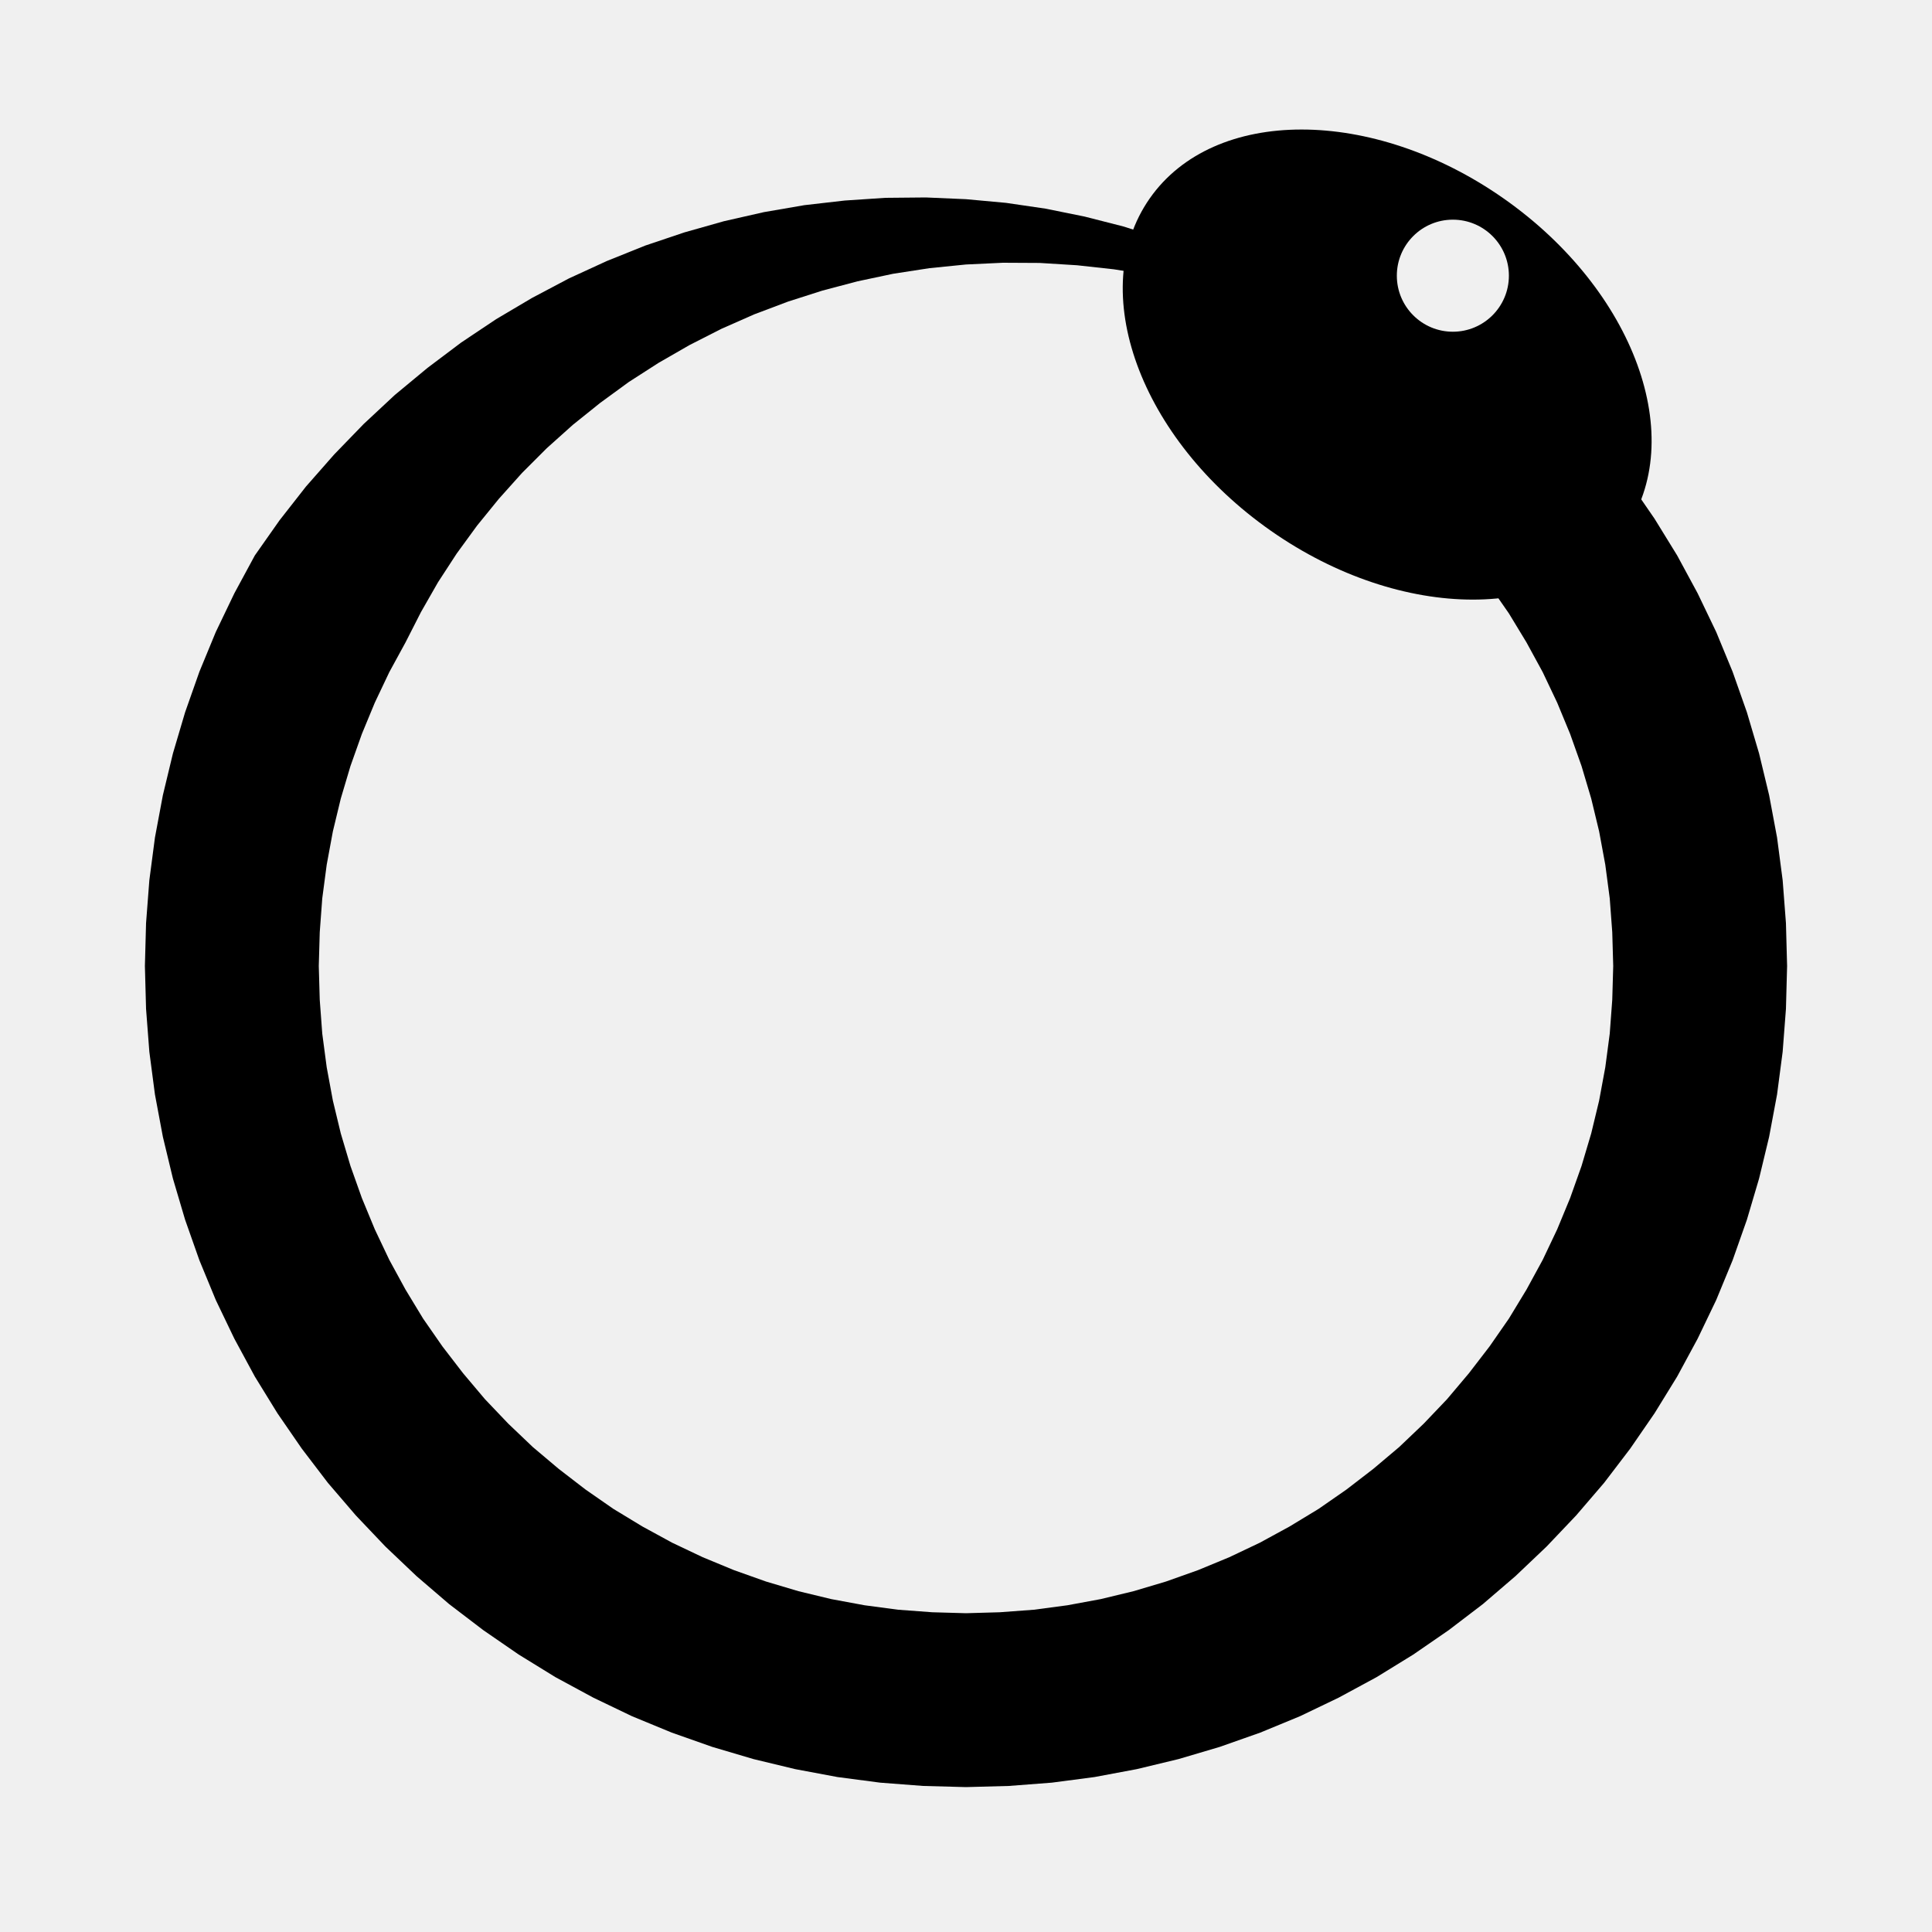
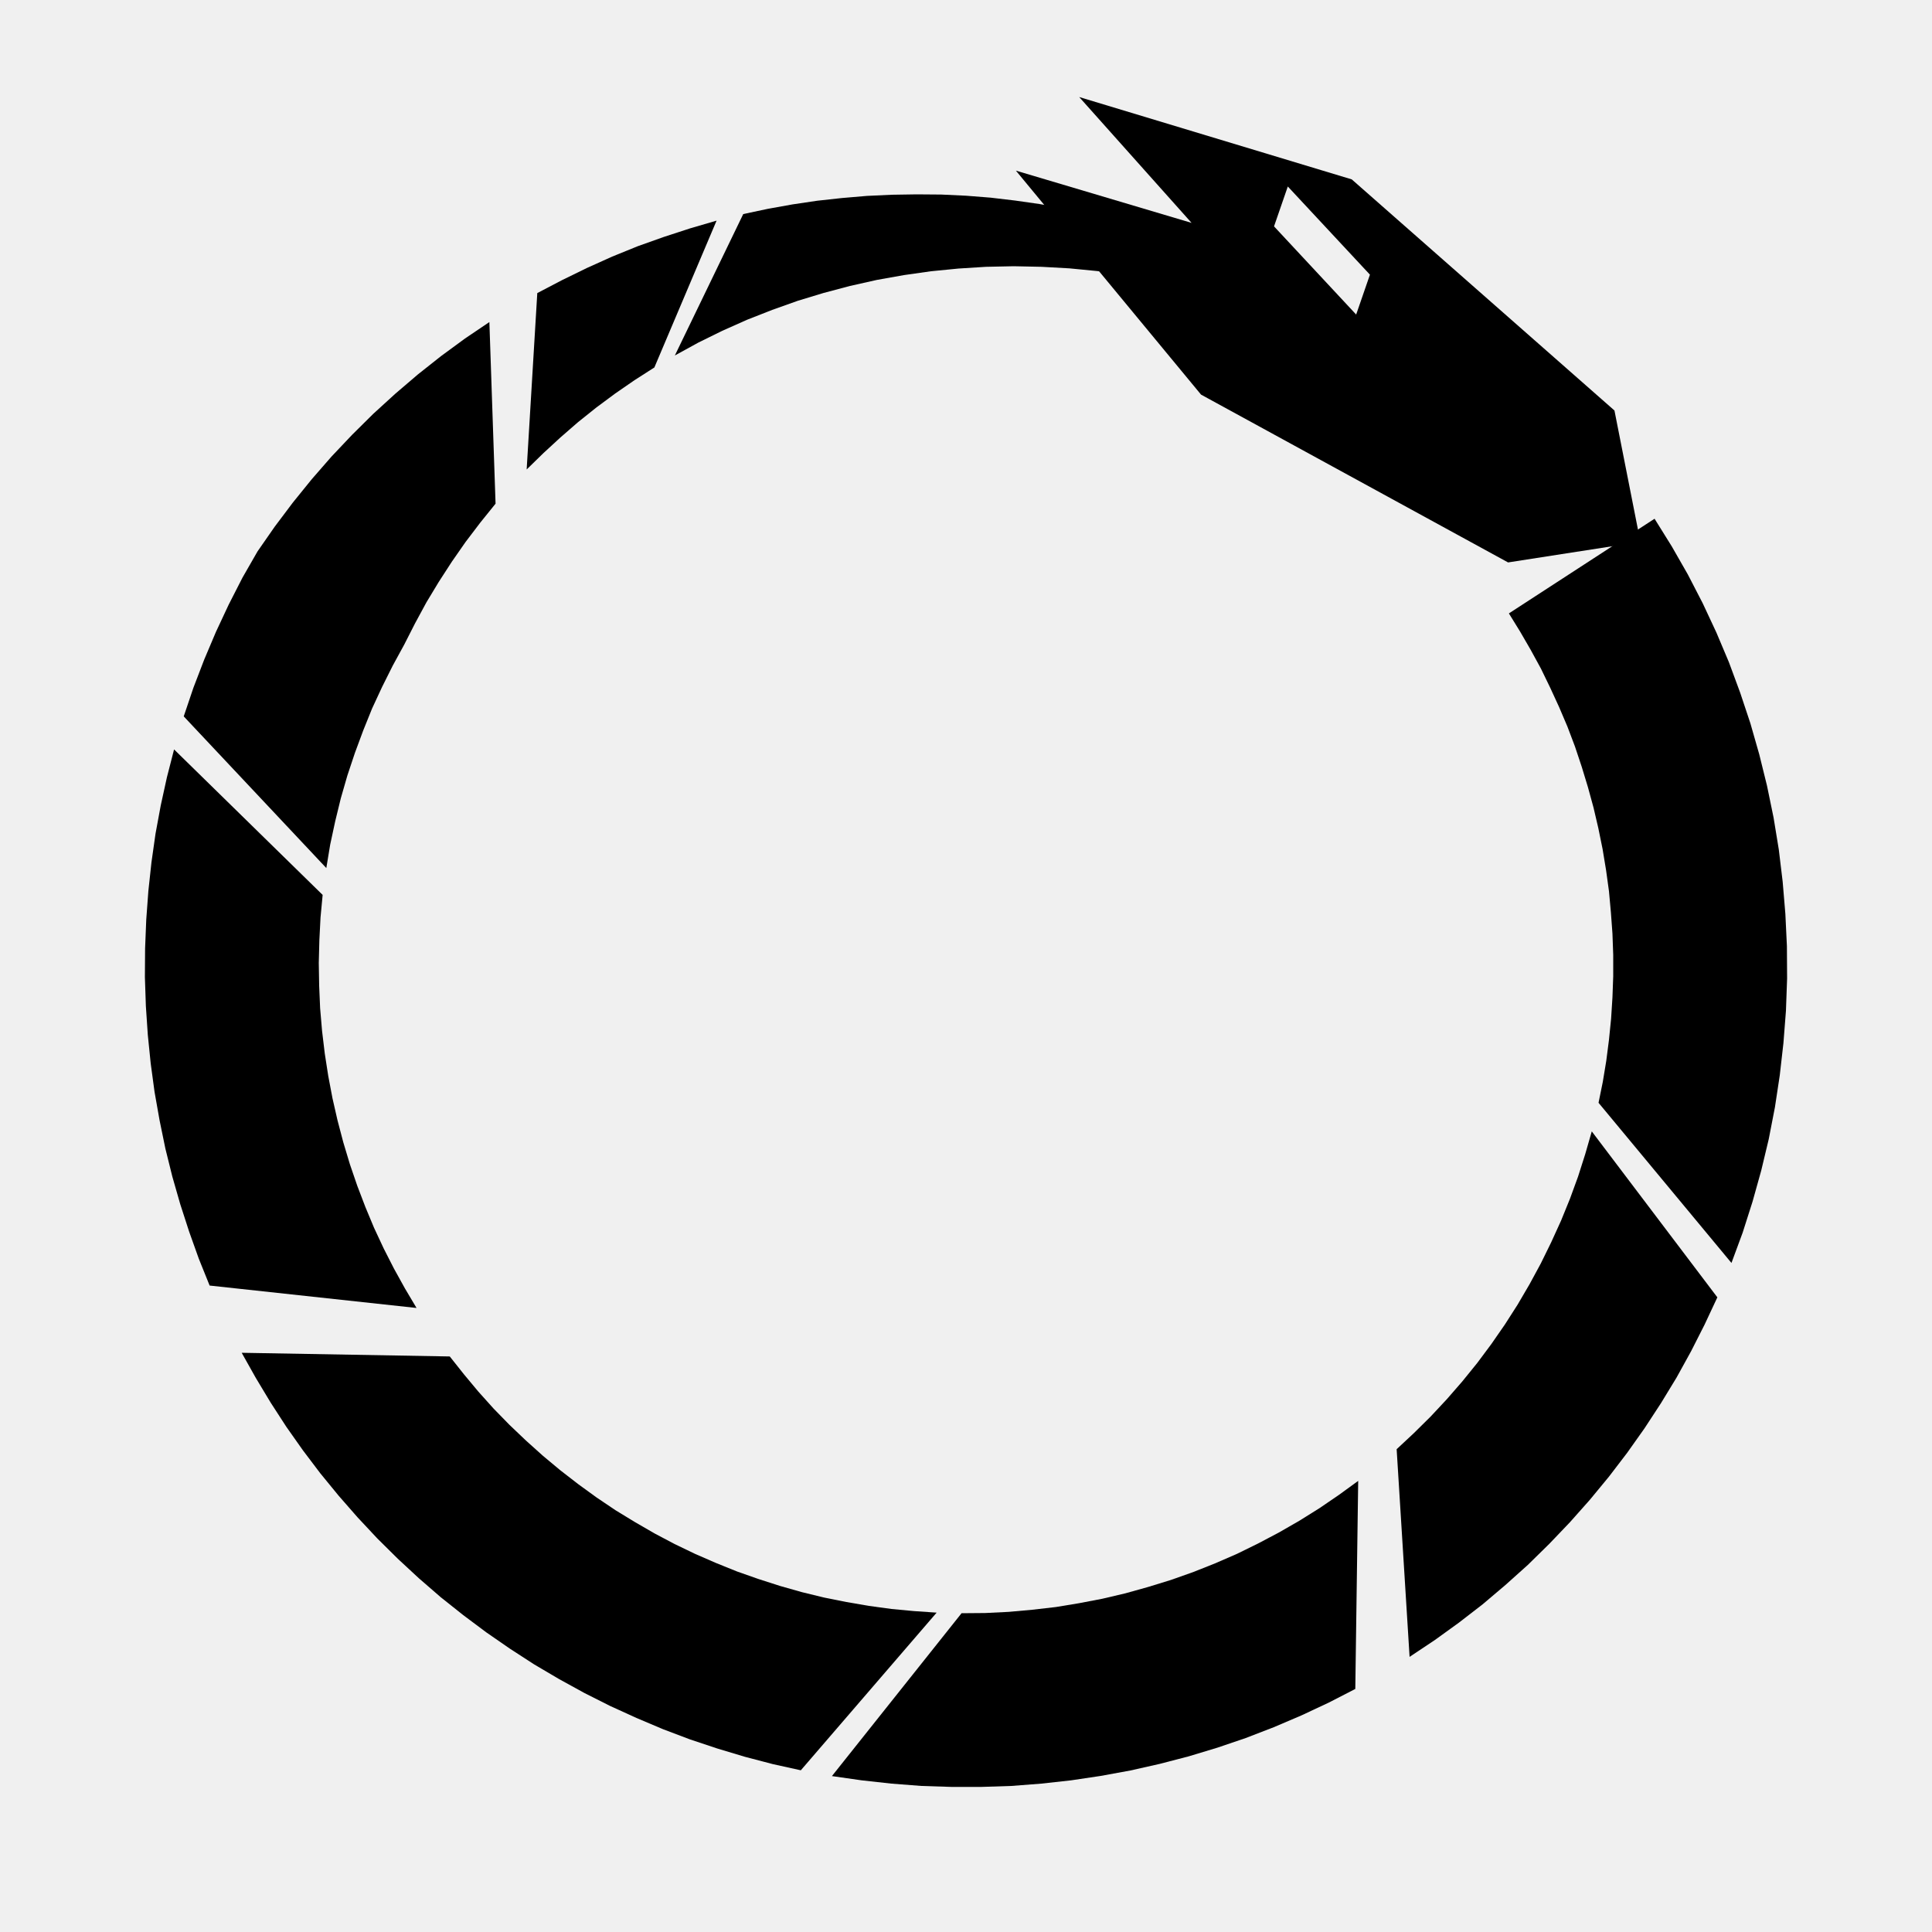
<svg xmlns="http://www.w3.org/2000/svg" viewBox="0 0 100 100">
  <defs>
    <mask id="eye">
      <rect width="100" height="100" fill="white" />
-       <circle cx="75.20" cy="14.27" r="2.9" fill="black" />
+       <path d="M -9.5 -4.6 L -3.4 -3.3 L -2.8 -1.2 L -8.9 -2.5 Z" transform="translate(71.80 18.87) rotate(35)" fill="black" />
    </mask>
  </defs>
  <g fill="currentColor" mask="url(#eye)">
-     <path d="M 80.05 19.95 L 81.58 21.56 L 83.03 23.25 L 84.38 25.02 L 85.64 26.85 L 86.81 28.75 L 87.87 30.71 L 88.83 32.71 L 89.68 34.77 L 90.42 36.87 L 91.05 39.00 L 91.57 41.16 L 91.98 43.35 L 92.27 45.56 L 92.44 47.78 L 92.50 50.00 L 92.44 52.22 L 92.27 54.44 L 91.98 56.65 L 91.57 58.84 L 91.05 61.00 L 90.42 63.13 L 89.68 65.23 L 88.83 67.29 L 87.87 69.29 L 86.81 71.25 L 85.64 73.15 L 84.38 74.98 L 83.03 76.75 L 81.58 78.44 L 80.05 80.05 L 78.44 81.58 L 76.75 83.03 L 74.98 84.38 L 73.15 85.64 L 71.25 86.81 L 69.29 87.87 L 67.29 88.83 L 65.23 89.68 L 63.13 90.42 L 61.00 91.05 L 58.84 91.57 L 56.65 91.98 L 54.44 92.27 L 52.22 92.44 L 50.00 92.50 L 47.78 92.44 L 45.56 92.27 L 43.35 91.98 L 41.16 91.57 L 39.00 91.05 L 36.87 90.42 L 34.77 89.68 L 32.71 88.83 L 30.71 87.87 L 28.75 86.81 L 26.85 85.64 L 25.02 84.38 L 23.25 83.03 L 21.56 81.58 L 19.95 80.05 L 18.42 78.44 L 16.97 76.75 L 15.62 74.98 L 14.36 73.15 L 13.19 71.25 L 12.13 69.29 L 11.17 67.29 L 10.32 65.23 L 9.58 63.13 L 8.95 61.00 L 8.43 58.84 L 8.02 56.65 L 7.73 54.44 L 7.56 52.22 L 7.50 50.00 L 7.56 47.78 L 7.73 45.56 L 8.02 43.35 L 8.43 41.16 L 8.95 39.00 L 9.58 36.87 L 10.32 34.77 L 11.17 32.71 L 12.13 30.71 L 13.19 28.75 L 14.47 26.93 L 15.84 25.18 L 17.30 23.52 L 18.83 21.94 L 20.44 20.44 L 22.13 19.04 L 23.87 17.73 L 25.68 16.52 L 27.54 15.42 L 29.45 14.41 L 31.41 13.51 L 33.40 12.71 L 35.42 12.03 L 37.47 11.45 L 39.54 10.98 L 41.63 10.62 L 43.72 10.38 L 45.82 10.24 L 47.92 10.22 L 50.00 10.31 L 52.07 10.50 L 54.12 10.80 L 56.14 11.21 L 58.14 11.72 L 60.09 12.34 L 61.37 12.80 L 60.85 14.52 L 59.58 14.25 L 57.66 13.94 L 55.75 13.73 L 53.82 13.61 L 51.91 13.60 L 50.00 13.69 L 48.11 13.88 L 46.23 14.17 L 44.39 14.56 L 42.57 15.04 L 40.79 15.61 L 39.04 16.27 L 37.34 17.02 L 35.69 17.86 L 34.09 18.78 L 32.55 19.77 L 31.07 20.85 L 29.65 21.99 L 28.30 23.20 L 27.02 24.48 L 25.82 25.82 L 24.69 27.21 L 23.64 28.65 L 22.67 30.14 L 21.79 31.68 L 20.99 33.25 L 20.15 34.79 L 19.40 36.37 L 18.73 37.99 L 18.14 39.65 L 17.64 41.33 L 17.23 43.03 L 16.91 44.76 L 16.68 46.50 L 16.55 48.25 L 16.50 50.00 L 16.55 51.75 L 16.68 53.50 L 16.91 55.24 L 17.23 56.97 L 17.64 58.67 L 18.14 60.35 L 18.73 62.01 L 19.40 63.63 L 20.15 65.21 L 20.99 66.75 L 21.90 68.25 L 22.90 69.69 L 23.97 71.08 L 25.10 72.42 L 26.31 73.69 L 27.58 74.90 L 28.92 76.03 L 30.31 77.10 L 31.75 78.10 L 33.25 79.01 L 34.79 79.85 L 36.37 80.60 L 37.99 81.27 L 39.65 81.86 L 41.33 82.36 L 43.03 82.77 L 44.76 83.09 L 46.50 83.32 L 48.25 83.45 L 50.00 83.50 L 51.75 83.45 L 53.50 83.32 L 55.24 83.09 L 56.97 82.77 L 58.67 82.36 L 60.35 81.86 L 62.01 81.27 L 63.63 80.60 L 65.21 79.85 L 66.75 79.01 L 68.25 78.10 L 69.69 77.10 L 71.08 76.03 L 72.42 74.90 L 73.69 73.69 L 74.90 72.42 L 76.03 71.08 L 77.10 69.69 L 78.10 68.25 L 79.01 66.75 L 79.85 65.21 L 80.60 63.63 L 81.27 62.01 L 81.86 60.35 L 82.36 58.67 L 82.77 56.97 L 83.09 55.24 L 83.32 53.50 L 83.45 51.75 L 83.50 50.00 L 83.45 48.25 L 83.32 46.50 L 83.09 44.76 L 82.77 43.03 L 82.36 41.33 L 81.86 39.65 L 81.27 37.99 L 80.60 36.37 L 79.85 34.79 L 79.01 33.25 L 78.10 31.75 L 77.10 30.31 L 76.03 28.92 L 74.90 27.58 L 73.69 26.31 Z" />
-     <ellipse cx="71.80" cy="18.87" rx="15" ry="10.5" transform="rotate(35 71.80 18.87)" />
+     <path d="M 85.64 26.85 L 86.53 28.28 L 87.36 29.73 L 88.13 31.22 L 88.84 32.74 L 89.49 34.28 L 90.07 35.85 L 90.60 37.44 L 91.06 39.05 L 91.46 40.67 L 91.80 42.32 L 92.07 43.97 L 92.27 45.63 L 92.41 47.30 L 92.49 48.97 L 92.50 50.65 L 92.44 52.32 L 92.31 53.99 L 92.12 55.66 L 91.87 57.31 L 91.55 58.96 L 91.16 60.59 L 90.71 62.20 L 90.20 63.80 L 89.62 65.37 L 82.74 57.08 L 82.96 56.00 L 83.14 54.91 L 83.28 53.82 L 83.39 52.73 L 83.46 51.63 L 83.50 50.53 L 83.50 49.43 L 83.46 48.32 L 83.38 47.23 L 83.28 46.13 L 83.13 45.04 L 82.95 43.95 L 82.73 42.87 L 82.48 41.80 L 82.19 40.74 L 81.87 39.69 L 81.52 38.64 L 81.13 37.61 L 80.70 36.60 L 80.24 35.60 L 79.76 34.61 L 79.23 33.64 L 78.68 32.69 L 78.10 31.75 Z" />
+     <path d="M 88.89 67.15 L 88.23 68.56 L 87.53 69.94 L 86.78 71.30 L 85.97 72.63 L 85.12 73.93 L 84.22 75.20 L 83.28 76.43 L 82.29 77.63 L 81.26 78.79 L 80.19 79.91 L 79.08 81.00 L 77.92 82.04 L 76.74 83.04 L 75.51 83.99 L 74.25 84.90 L 72.96 85.76 L 72.29 75.01 L 73.18 74.18 L 74.05 73.32 L 74.89 72.42 L 75.69 71.50 L 76.46 70.55 L 77.19 69.57 L 77.89 68.56 L 78.55 67.53 L 79.17 66.47 L 79.75 65.40 L 80.29 64.30 L 80.80 63.18 L 81.26 62.05 L 81.68 60.90 L 82.05 59.74 L 82.39 58.56 Z" />
+     <path d="M 70.15 87.42 L 68.77 88.13 L 67.36 88.79 L 65.93 89.40 L 64.48 89.96 L 63.01 90.46 L 61.52 90.91 L 60.02 91.30 L 58.51 91.64 L 56.98 91.92 L 55.44 92.15 L 53.90 92.32 L 52.35 92.44 L 50.80 92.49 L 49.24 92.49 L 47.69 92.44 L 46.14 92.32 L 44.60 92.15 L 43.06 91.93 L 49.77 83.50 L 50.99 83.49 L 52.21 83.43 L 53.43 83.32 L 54.65 83.18 L 55.86 82.98 L 57.06 82.75 L 58.25 82.47 L 59.43 82.14 L 60.60 81.78 L 61.76 81.37 L 62.89 80.92 L 64.02 80.43 L 65.12 79.89 L 66.20 79.32 L 67.26 78.71 L 68.30 78.06 L 69.31 77.37 L 70.30 76.65 Z" />
+     <path d="M 41.45 91.63 L 40.00 91.31 L 38.55 90.93 L 37.12 90.50 L 35.71 90.03 L 34.31 89.50 L 32.94 88.92 L 31.58 88.30 L 30.25 87.63 L 28.94 86.91 L 27.65 86.15 L 26.40 85.34 L 25.17 84.49 L 23.98 83.60 L 22.81 82.67 L 21.68 81.69 L 20.59 80.68 L 19.53 79.63 L 18.51 78.54 L 17.53 77.42 L 16.58 76.26 L 15.68 75.07 L 14.82 73.85 L 14.01 72.60 L 13.24 71.32 L 12.51 70.02 L 23.28 70.21 L 24.01 71.13 L 24.76 72.03 L 25.55 72.91 L 26.37 73.75 L 27.22 74.56 L 28.10 75.35 L 29.00 76.10 L 29.93 76.82 L 30.88 77.51 L 31.86 78.17 L 32.86 78.78 L 33.88 79.37 L 34.92 79.92 L 35.98 80.43 L 37.06 80.90 L 38.15 81.34 L 39.26 81.73 L 40.38 82.09 L 41.51 82.41 L 42.66 82.69 L 43.81 82.92 L 44.97 83.12 L 46.14 83.28 L 47.31 83.39 L 48.48 83.47 Z" />
+     <path d="M 10.85 66.54 L 10.29 65.15 L 9.79 63.75 L 9.33 62.33 L 8.92 60.90 L 8.56 59.45 L 8.26 57.99 L 8.00 56.52 L 7.80 55.04 L 7.65 53.56 L 7.55 52.07 L 7.50 50.58 L 7.51 49.09 L 7.57 47.60 L 7.68 46.11 L 7.84 44.63 L 8.05 43.15 L 8.32 41.69 L 8.64 40.23 L 9.01 38.79 L 16.70 46.32 L 16.59 47.49 L 16.53 48.67 L 16.50 49.84 L 16.52 51.02 L 16.57 52.19 L 16.67 53.36 L 16.81 54.53 L 16.99 55.69 L 17.21 56.85 L 17.47 57.99 L 17.77 59.13 L 18.11 60.26 L 18.49 61.37 L 18.91 62.47 L 19.36 63.55 L 19.86 64.62 L 20.39 65.66 L 20.96 66.69 L 21.56 67.70 Z" />
+     <path d="M 9.51 37.08 L 10.01 35.60 L 10.57 34.14 L 11.18 32.70 L 11.84 31.29 L 12.55 29.90 L 13.33 28.54 L 14.22 27.26 L 15.16 26.01 L 16.14 24.80 L 17.16 23.63 L 18.22 22.51 L 19.32 21.42 L 20.46 20.38 L 21.63 19.38 L 22.83 18.43 L 24.07 17.52 L 25.33 16.67 L 25.65 26.07 L 24.86 27.05 L 24.10 28.05 L 23.39 29.07 L 22.71 30.12 L 22.07 31.18 L 21.48 32.27 L 20.92 33.37 L 20.33 34.45 L 19.78 35.55 L 19.26 36.67 L 18.80 37.81 L 18.37 38.97 L 17.98 40.14 L 17.64 41.32 L 17.35 42.51 L 17.09 43.72 L 16.89 44.93 Z" />
+     <path d="M 27.81 15.17 L 29.09 14.50 L 30.38 13.87 L 31.69 13.28 L 33.02 12.74 L 34.37 12.26 L 35.72 11.82 L 37.09 11.42 L 33.87 19.02 L 32.84 19.68 L 31.84 20.37 L 30.87 21.09 L 29.92 21.85 L 29.01 22.64 L 28.12 23.46 L 27.26 24.30 Z" />
+     <path d="M 38.47 11.08 L 39.74 10.81 L 41.02 10.58 L 42.30 10.39 L 43.58 10.25 L 44.87 10.14 L 46.16 10.08 L 47.44 10.06 L 48.72 10.07 L 50.00 10.13 L 51.27 10.23 L 52.54 10.38 L 53.80 10.56 L 55.05 10.78 L 56.29 11.04 L 57.51 11.34 L 58.73 11.68 L 59.93 12.06 L 61.12 12.47 L 62.29 12.92 L 63.44 13.41 L 64.57 13.93 L 63.90 15.60 L 62.50 15.17 L 61.08 14.80 L 59.66 14.49 L 58.23 14.23 L 56.79 14.03 L 55.35 13.89 L 53.91 13.81 L 52.47 13.78 L 51.04 13.81 L 49.61 13.90 L 48.19 14.04 L 46.78 14.24 L 45.38 14.49 L 44.00 14.80 L 42.64 15.16 L 41.29 15.57 L 39.97 16.04 L 38.67 16.55 L 37.39 17.12 L 36.15 17.73 L 34.93 18.40 Z" />
+     <path d="M -21.0 -2.2 L -12.5 -0.2 L -21.5 2.8 L -7 6.8 L 11 4.8 L 16 0 L 11 -4.8 L -7 -6.8 Z" transform="translate(71.80 18.87) rotate(35)" />
  </g>
</svg>
